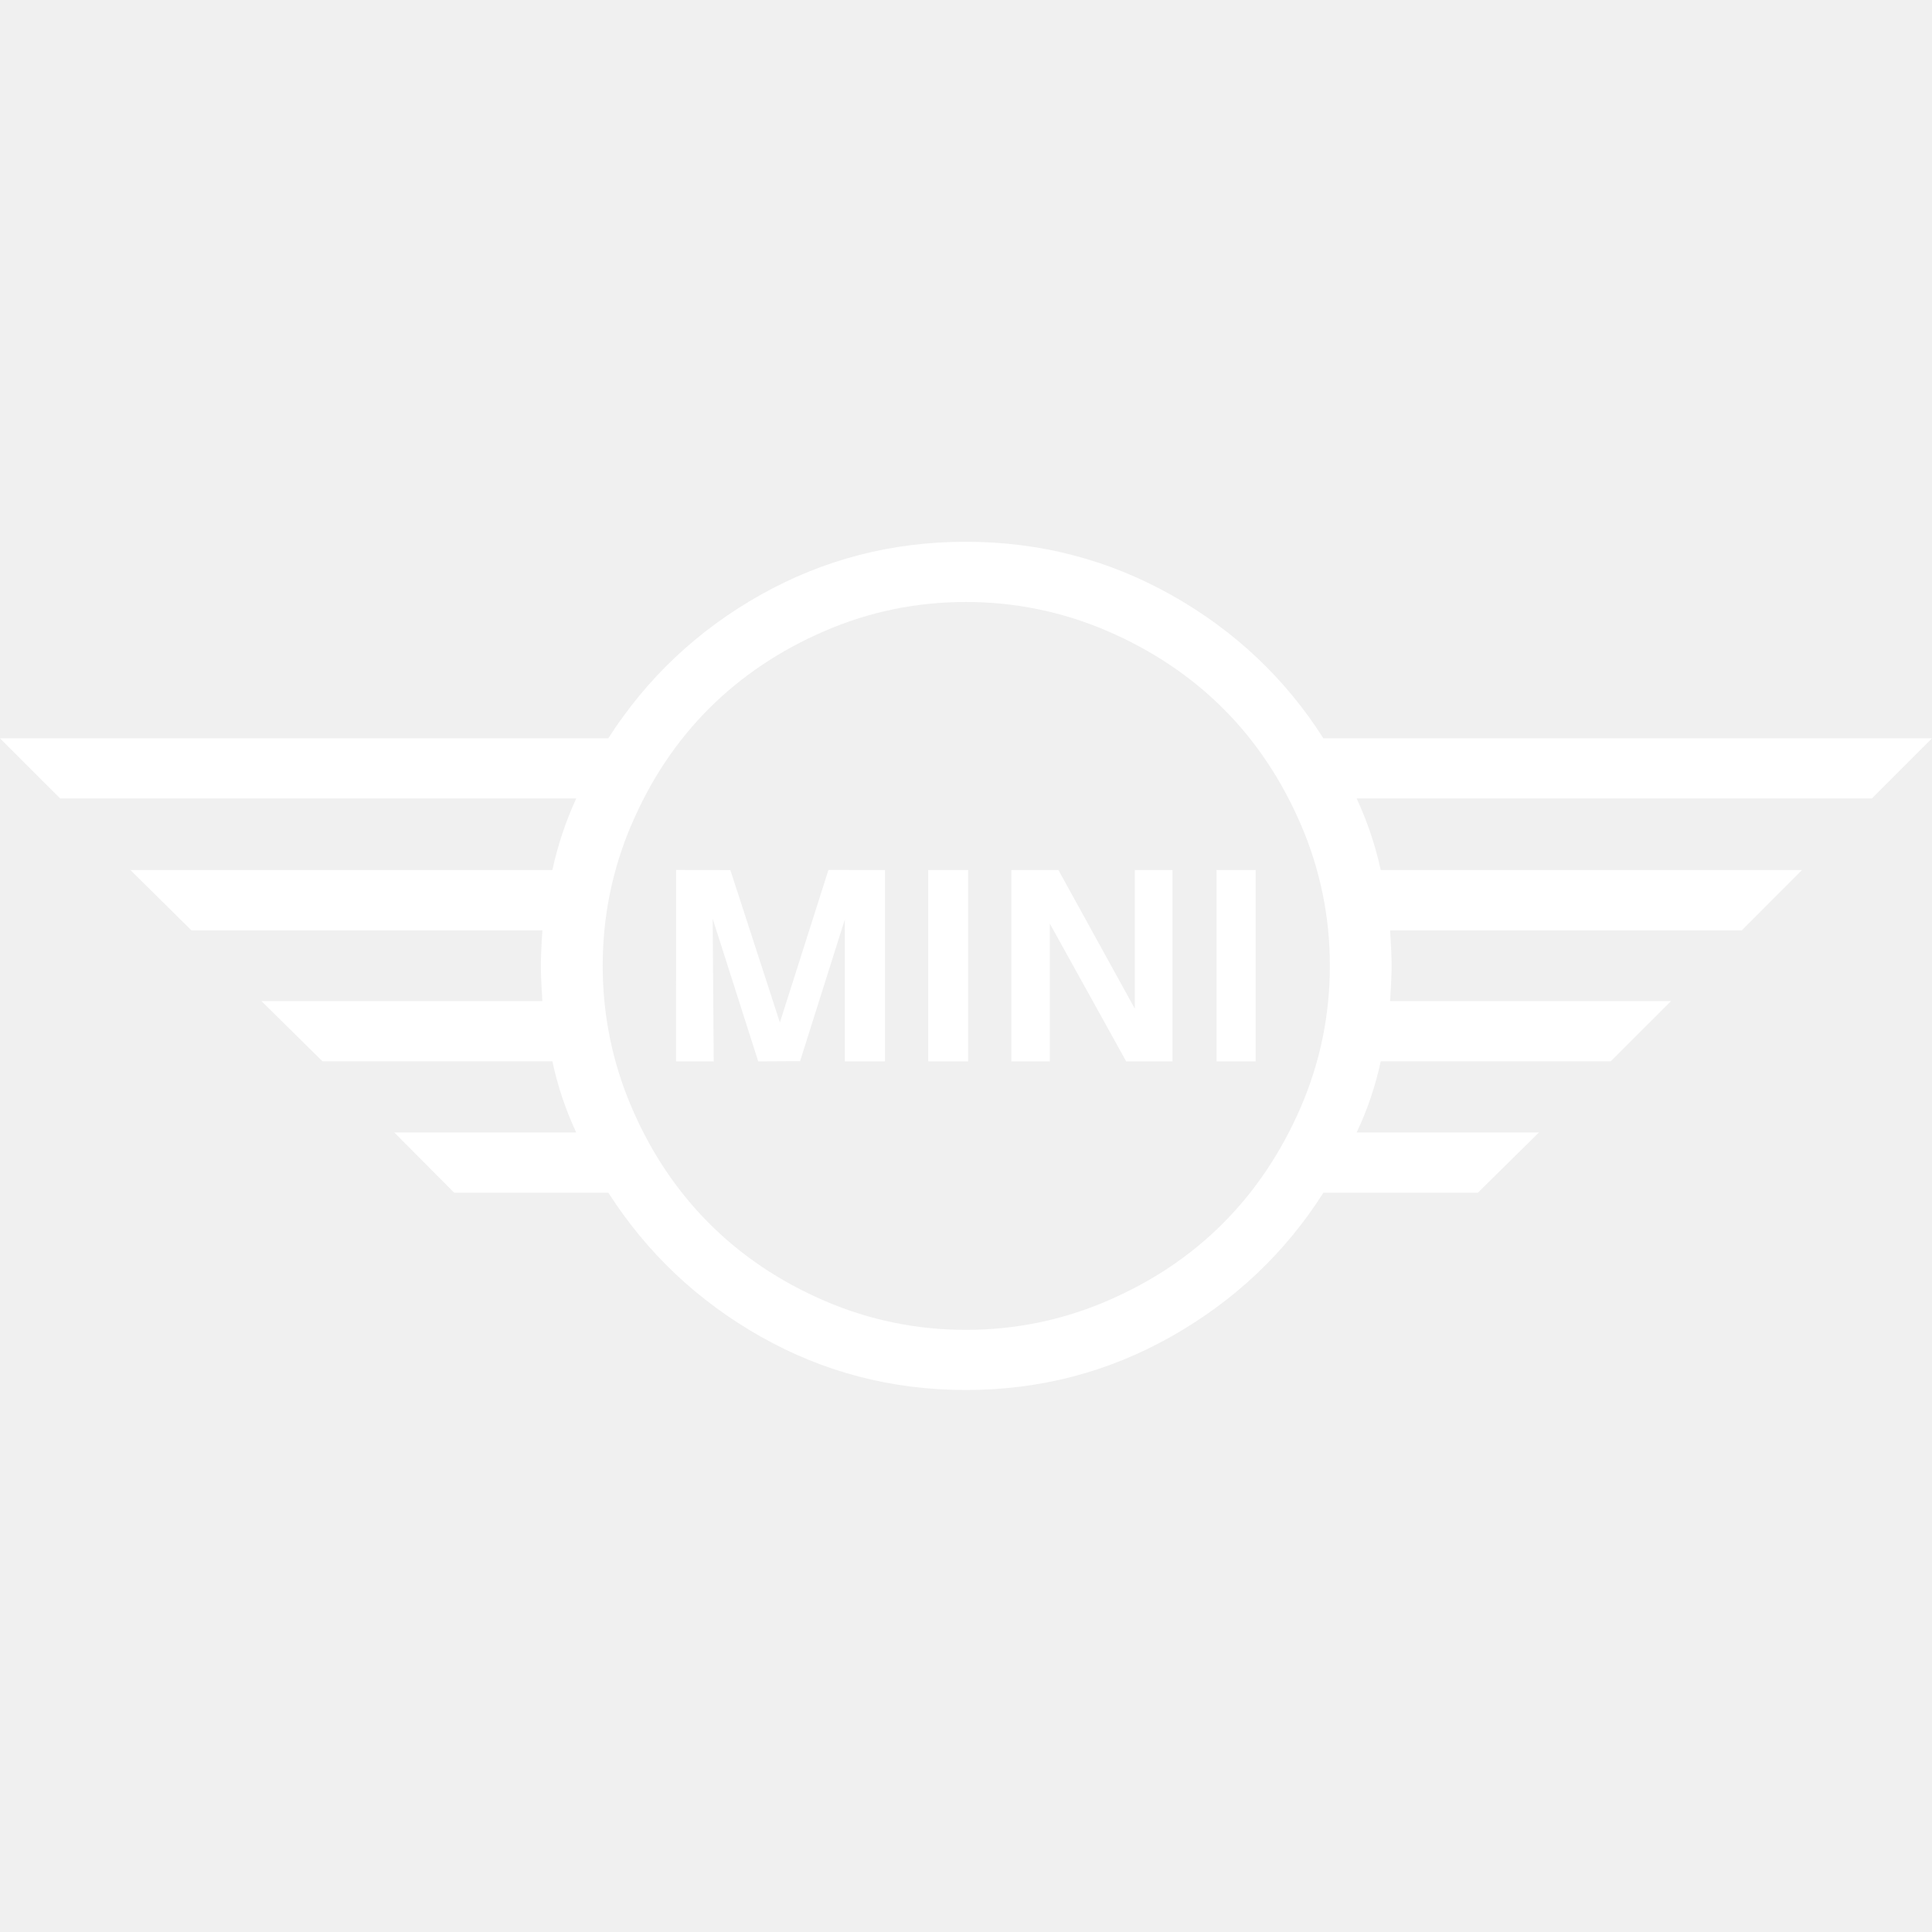
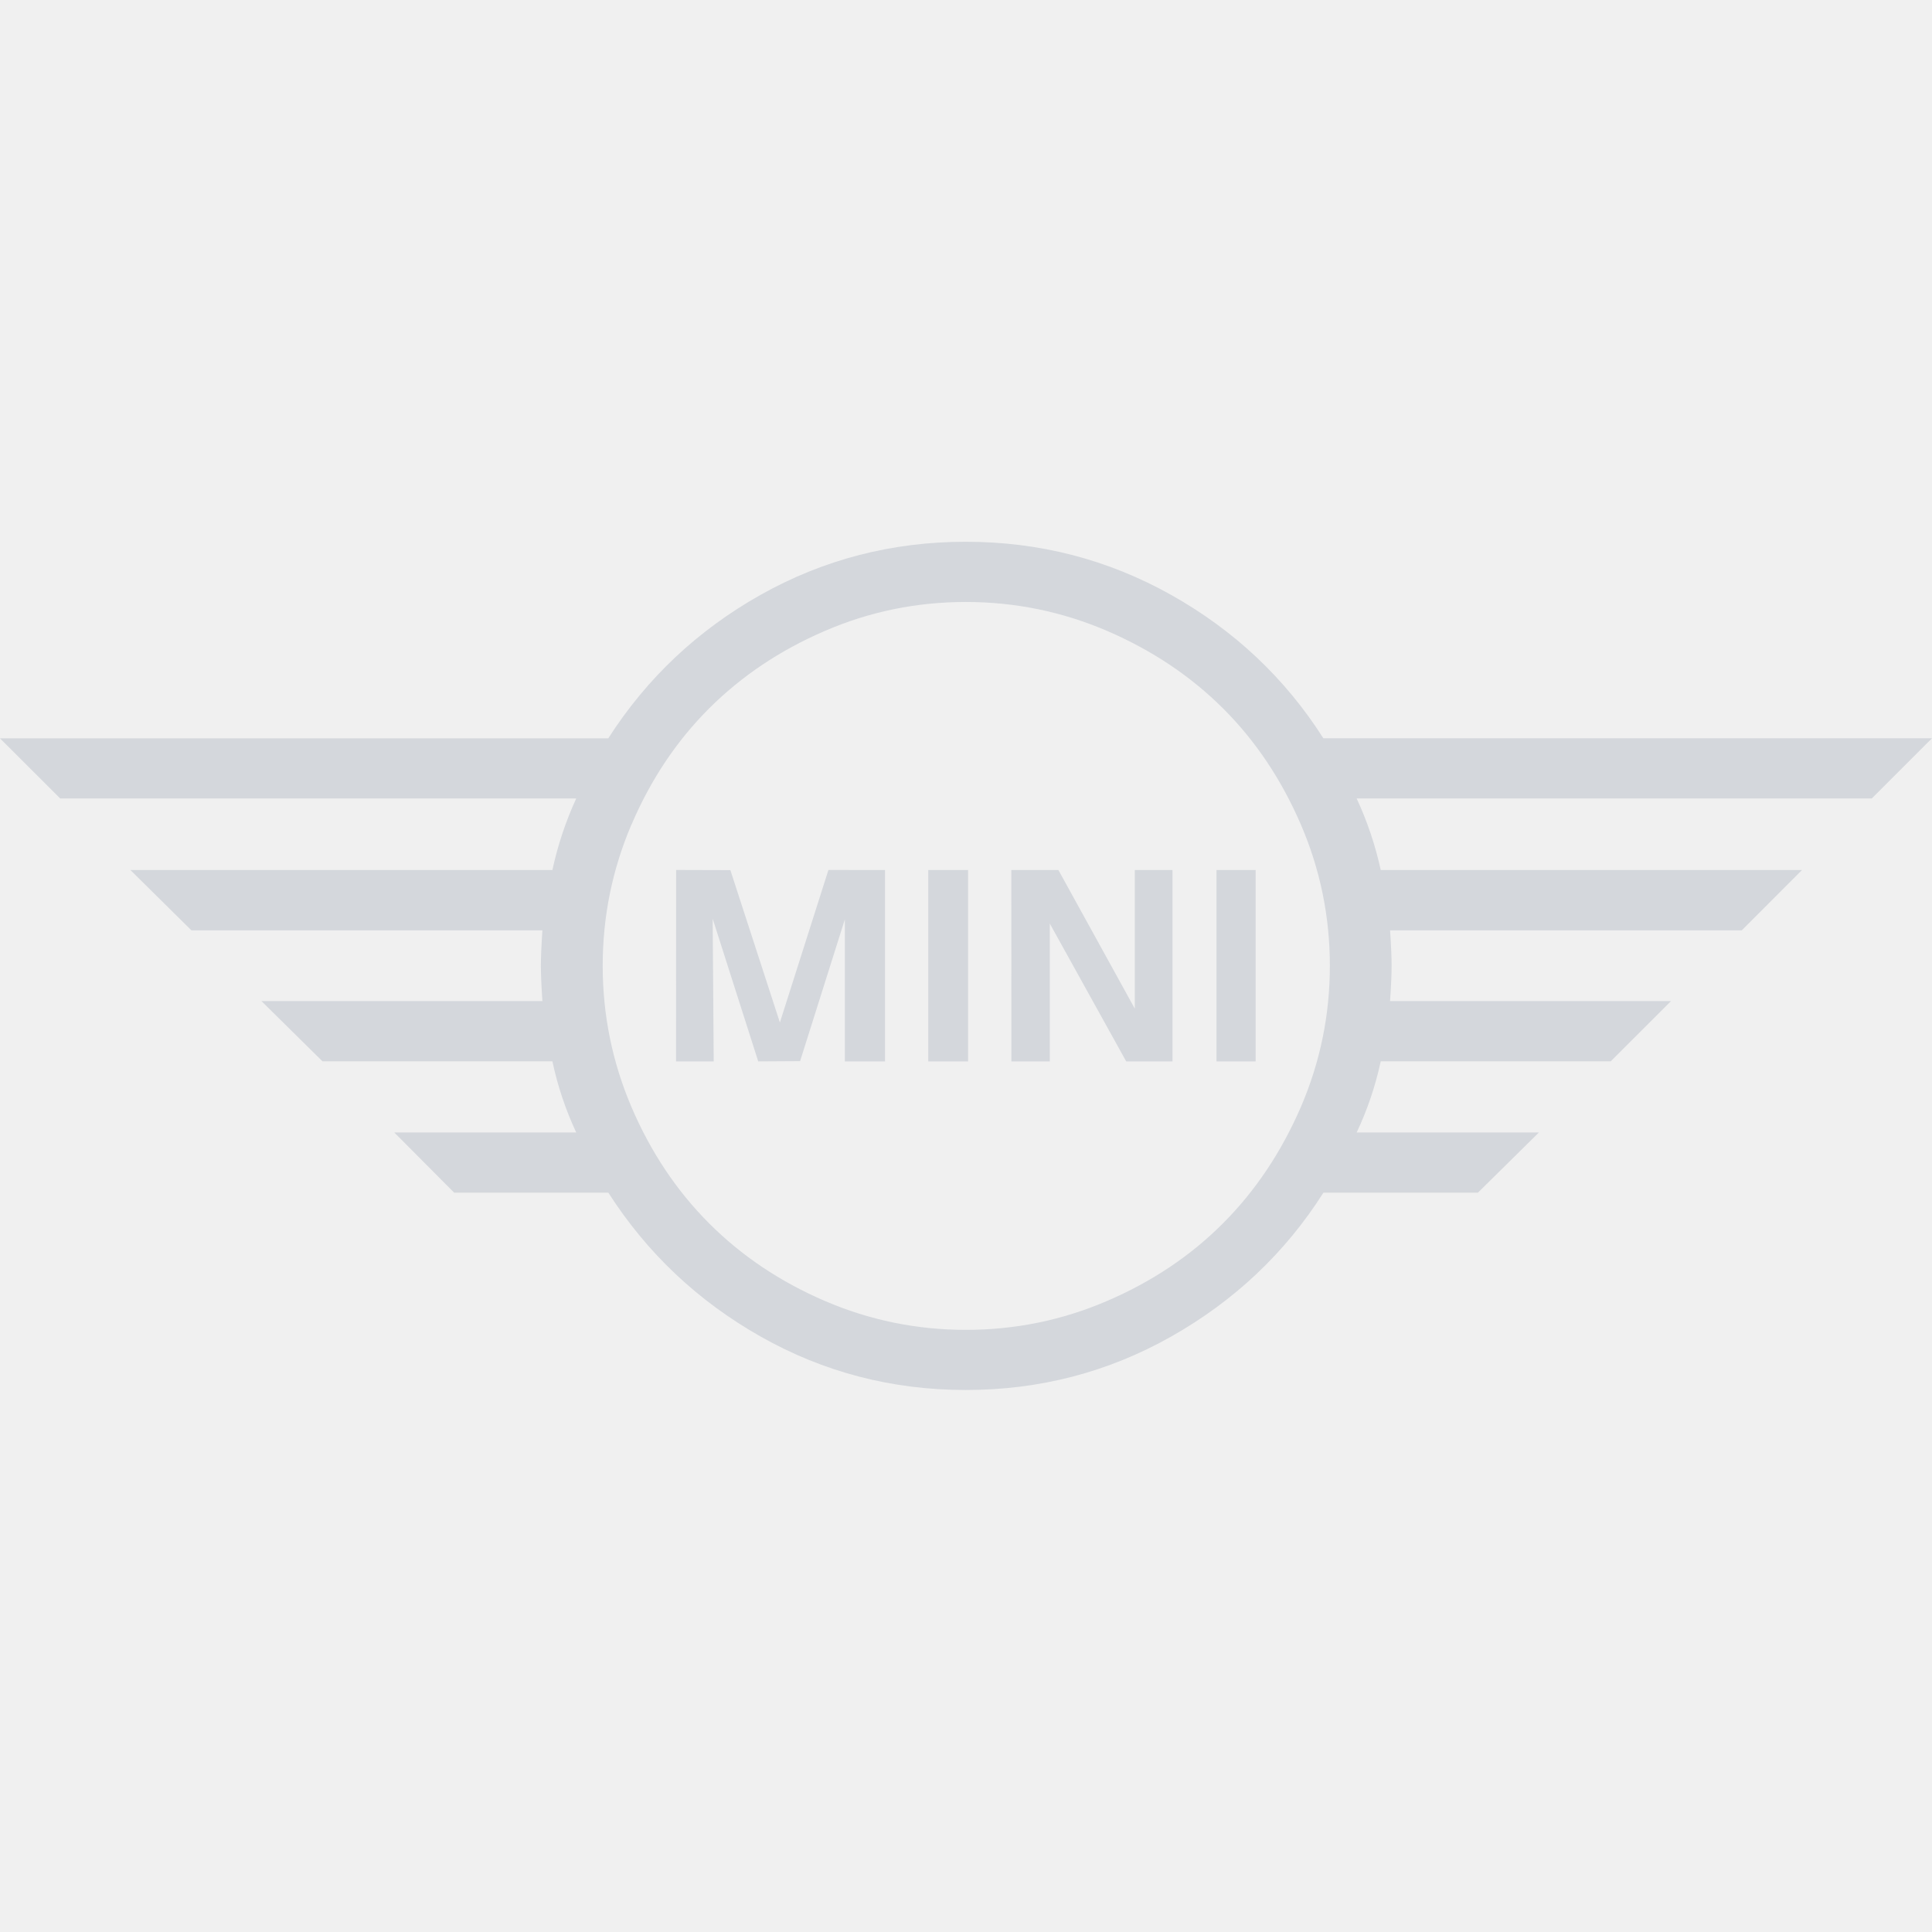
- <svg xmlns="http://www.w3.org/2000/svg" fill="#ffffff" role="img" viewBox="0 0 24 24">
+ <svg xmlns="http://www.w3.org/2000/svg" fill="#D4D7DC" role="img" viewBox="0 0 24 24">
  <path d="M0 9.172h7.556c.48-.749 1.111-1.343 1.893-1.783.782-.439 1.631-.659 2.548-.659.916 0 1.767.22 2.553.661.785.441 1.415 1.035 1.889 1.78H24l-.748.748h-6.399a4.278 4.278 0 0 1 .299.889h5.233l-.748.749h-4.369c.013.193.019.34.019.439 0 .1-.006.247-.019.44h3.49l-.749.748h-2.857a4.066 4.066 0 0 1-.299.884h2.264l-.758.748H16.44c-.474.746-1.104 1.342-1.889 1.786-.785.444-1.636.665-2.553.665-.917 0-1.766-.221-2.548-.663-.783-.443-1.413-1.039-1.893-1.788H5.642l-.744-.748h2.26a4.093 4.093 0 0 1-.296-.884H4.006l-.758-.748h3.49c-.013-.193-.019-.34-.019-.44 0-.1.006-.246.019-.439h-4.36l-.758-.749h5.242a4.306 4.306 0 0 1 .296-.889H.748zm7.844 1.071c-.238.558-.357 1.143-.357 1.754 0 .611.119 1.196.357 1.754.238.557.559 1.039.963 1.444.404.405.884.727 1.44.966.556.239 1.14.359 1.752.359.61 0 1.195-.119 1.753-.359.557-.239 1.039-.561 1.442-.966.404-.405.725-.887.966-1.444.24-.558.36-1.143.36-1.754 0-.611-.12-1.196-.36-1.754-.241-.558-.562-1.039-.966-1.442-.404-.403-.885-.724-1.442-.964-.558-.239-1.143-.359-1.753-.359-.611 0-1.195.119-1.751.359-.556.239-1.036.561-1.44.964-.404.404-.725.884-.963 1.442zm.554 2.942h.468l-.013-1.773.566 1.773.52-.003.556-1.761v1.764h.499v-2.377l-.703-.001-.603 1.895-.615-1.893-.674-.002zm3.133 0h.495v-2.377h-.495zm1.033 0h.477v-1.712l.949 1.712h.575v-2.377h-.468v1.722l-.949-1.722h-.585zm2.548 0h.486v-2.377h-.486z" />
</svg>
